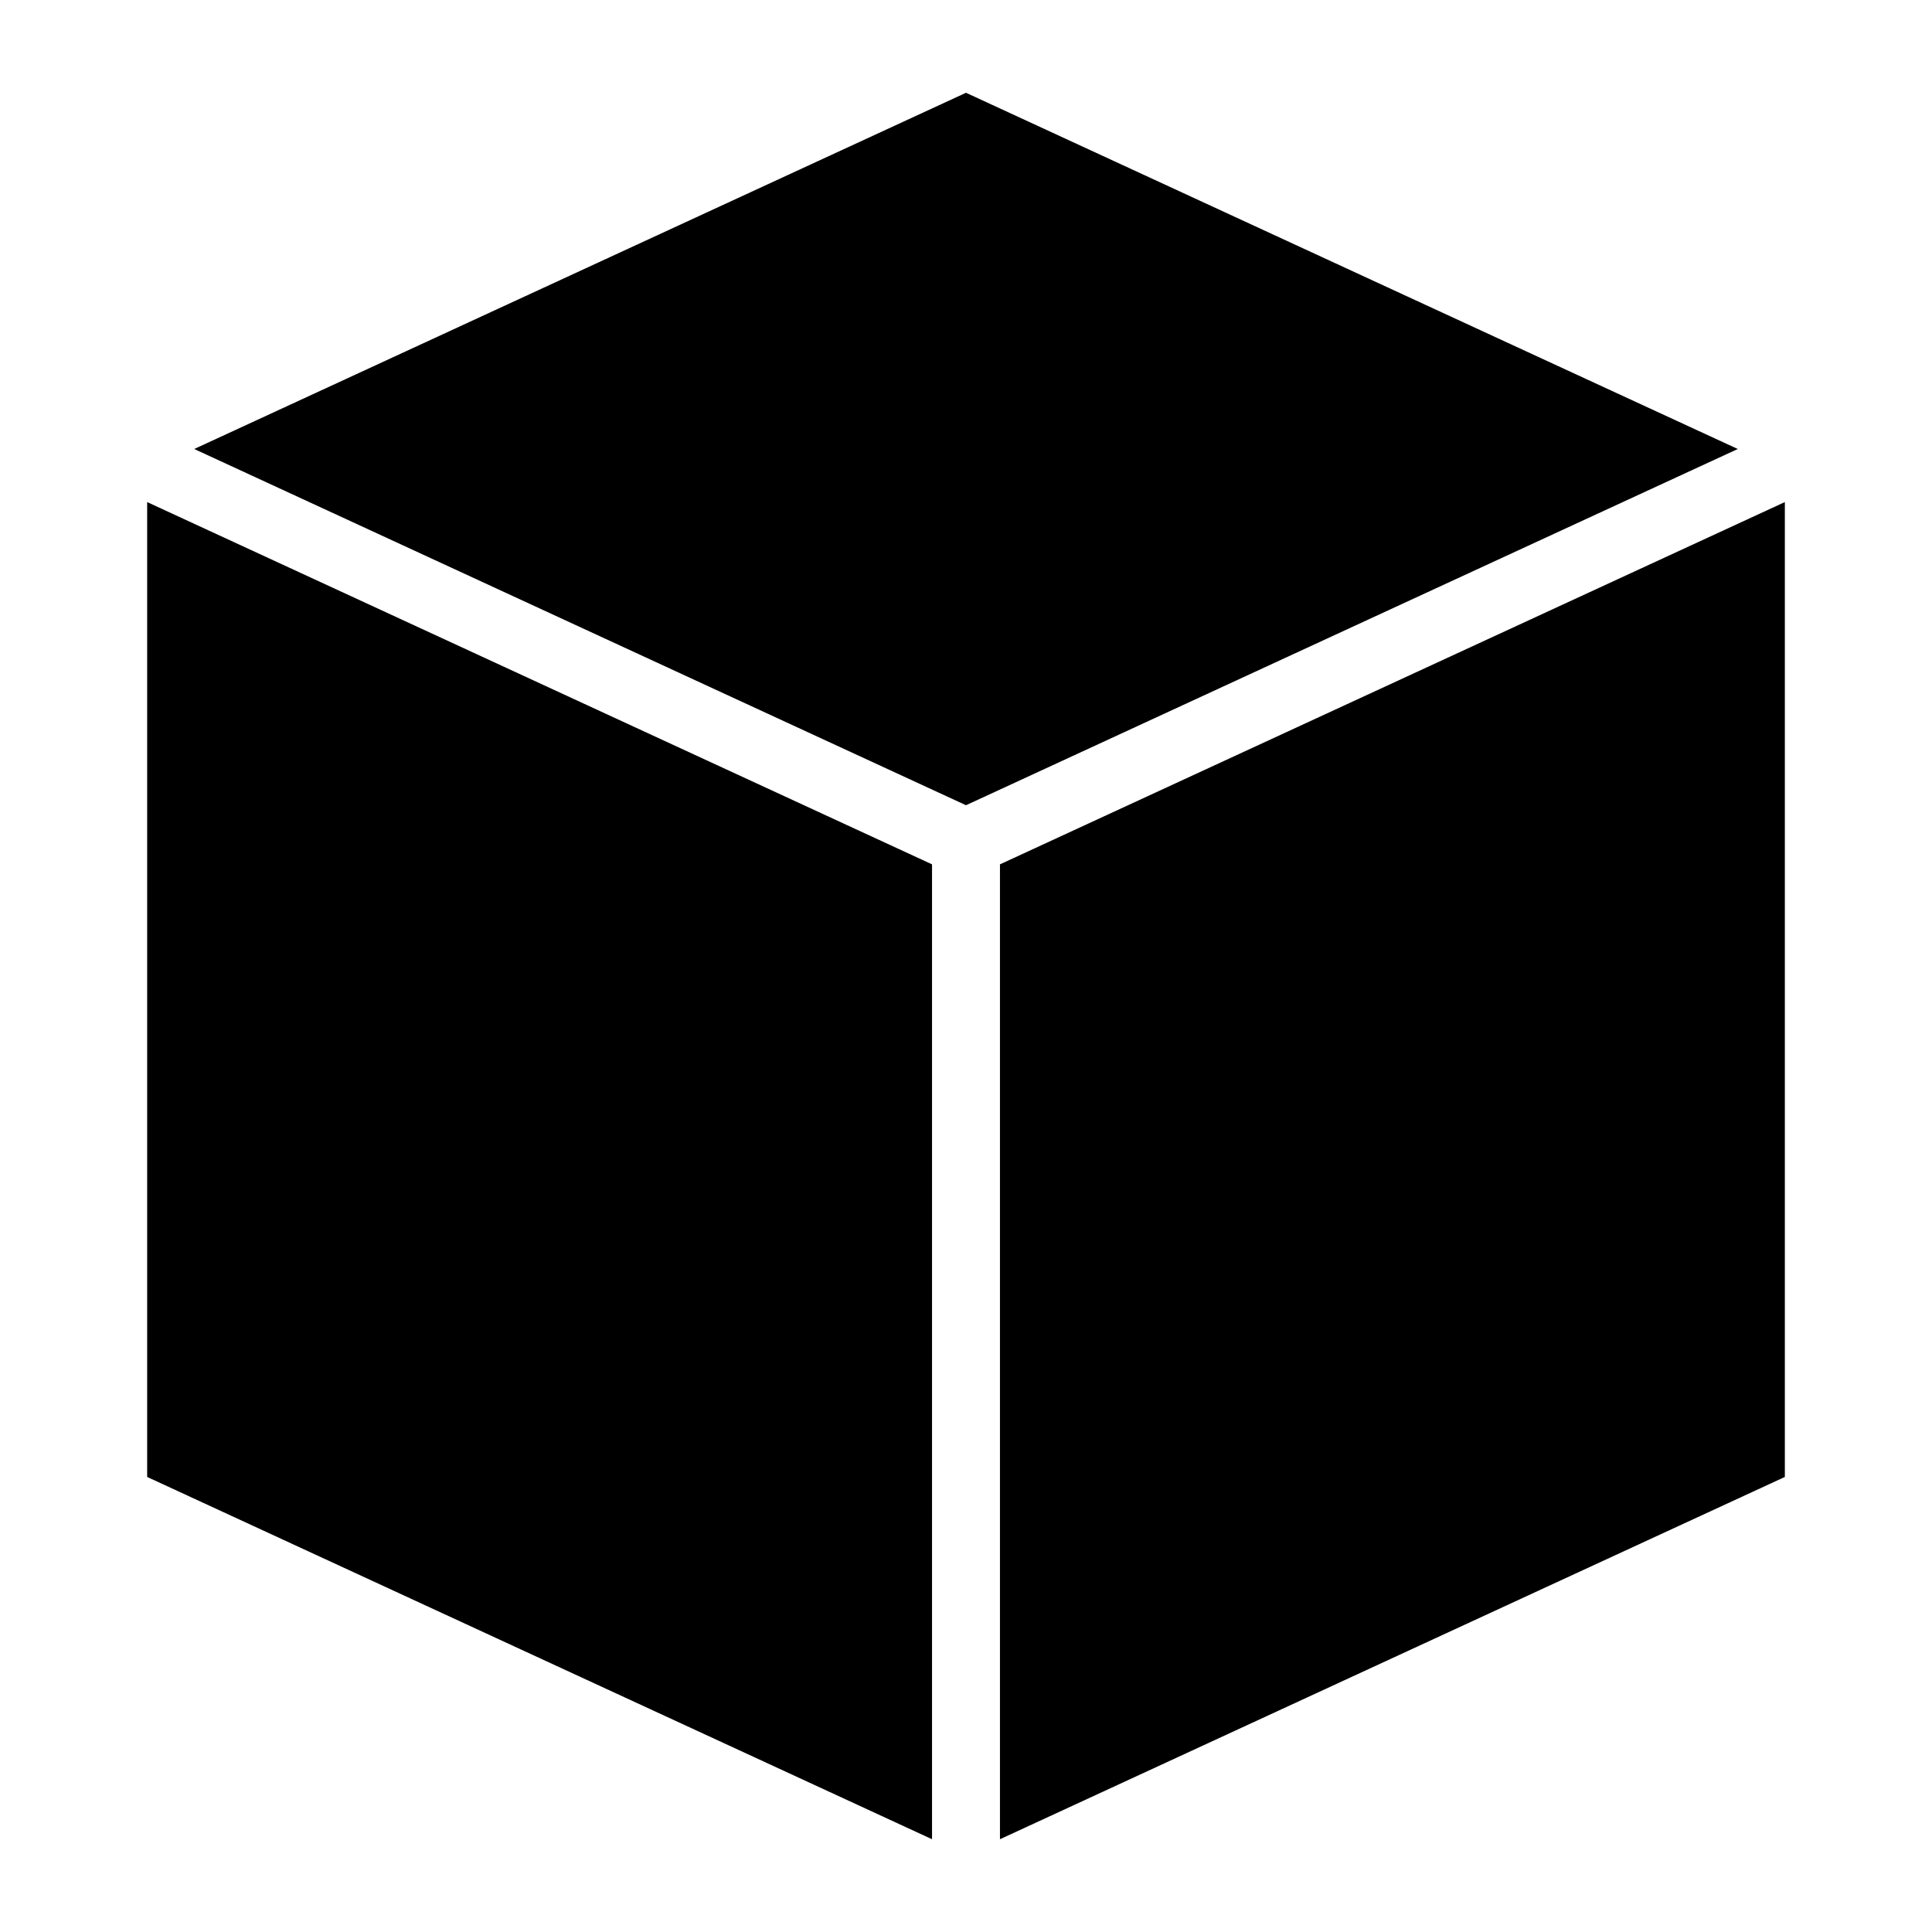
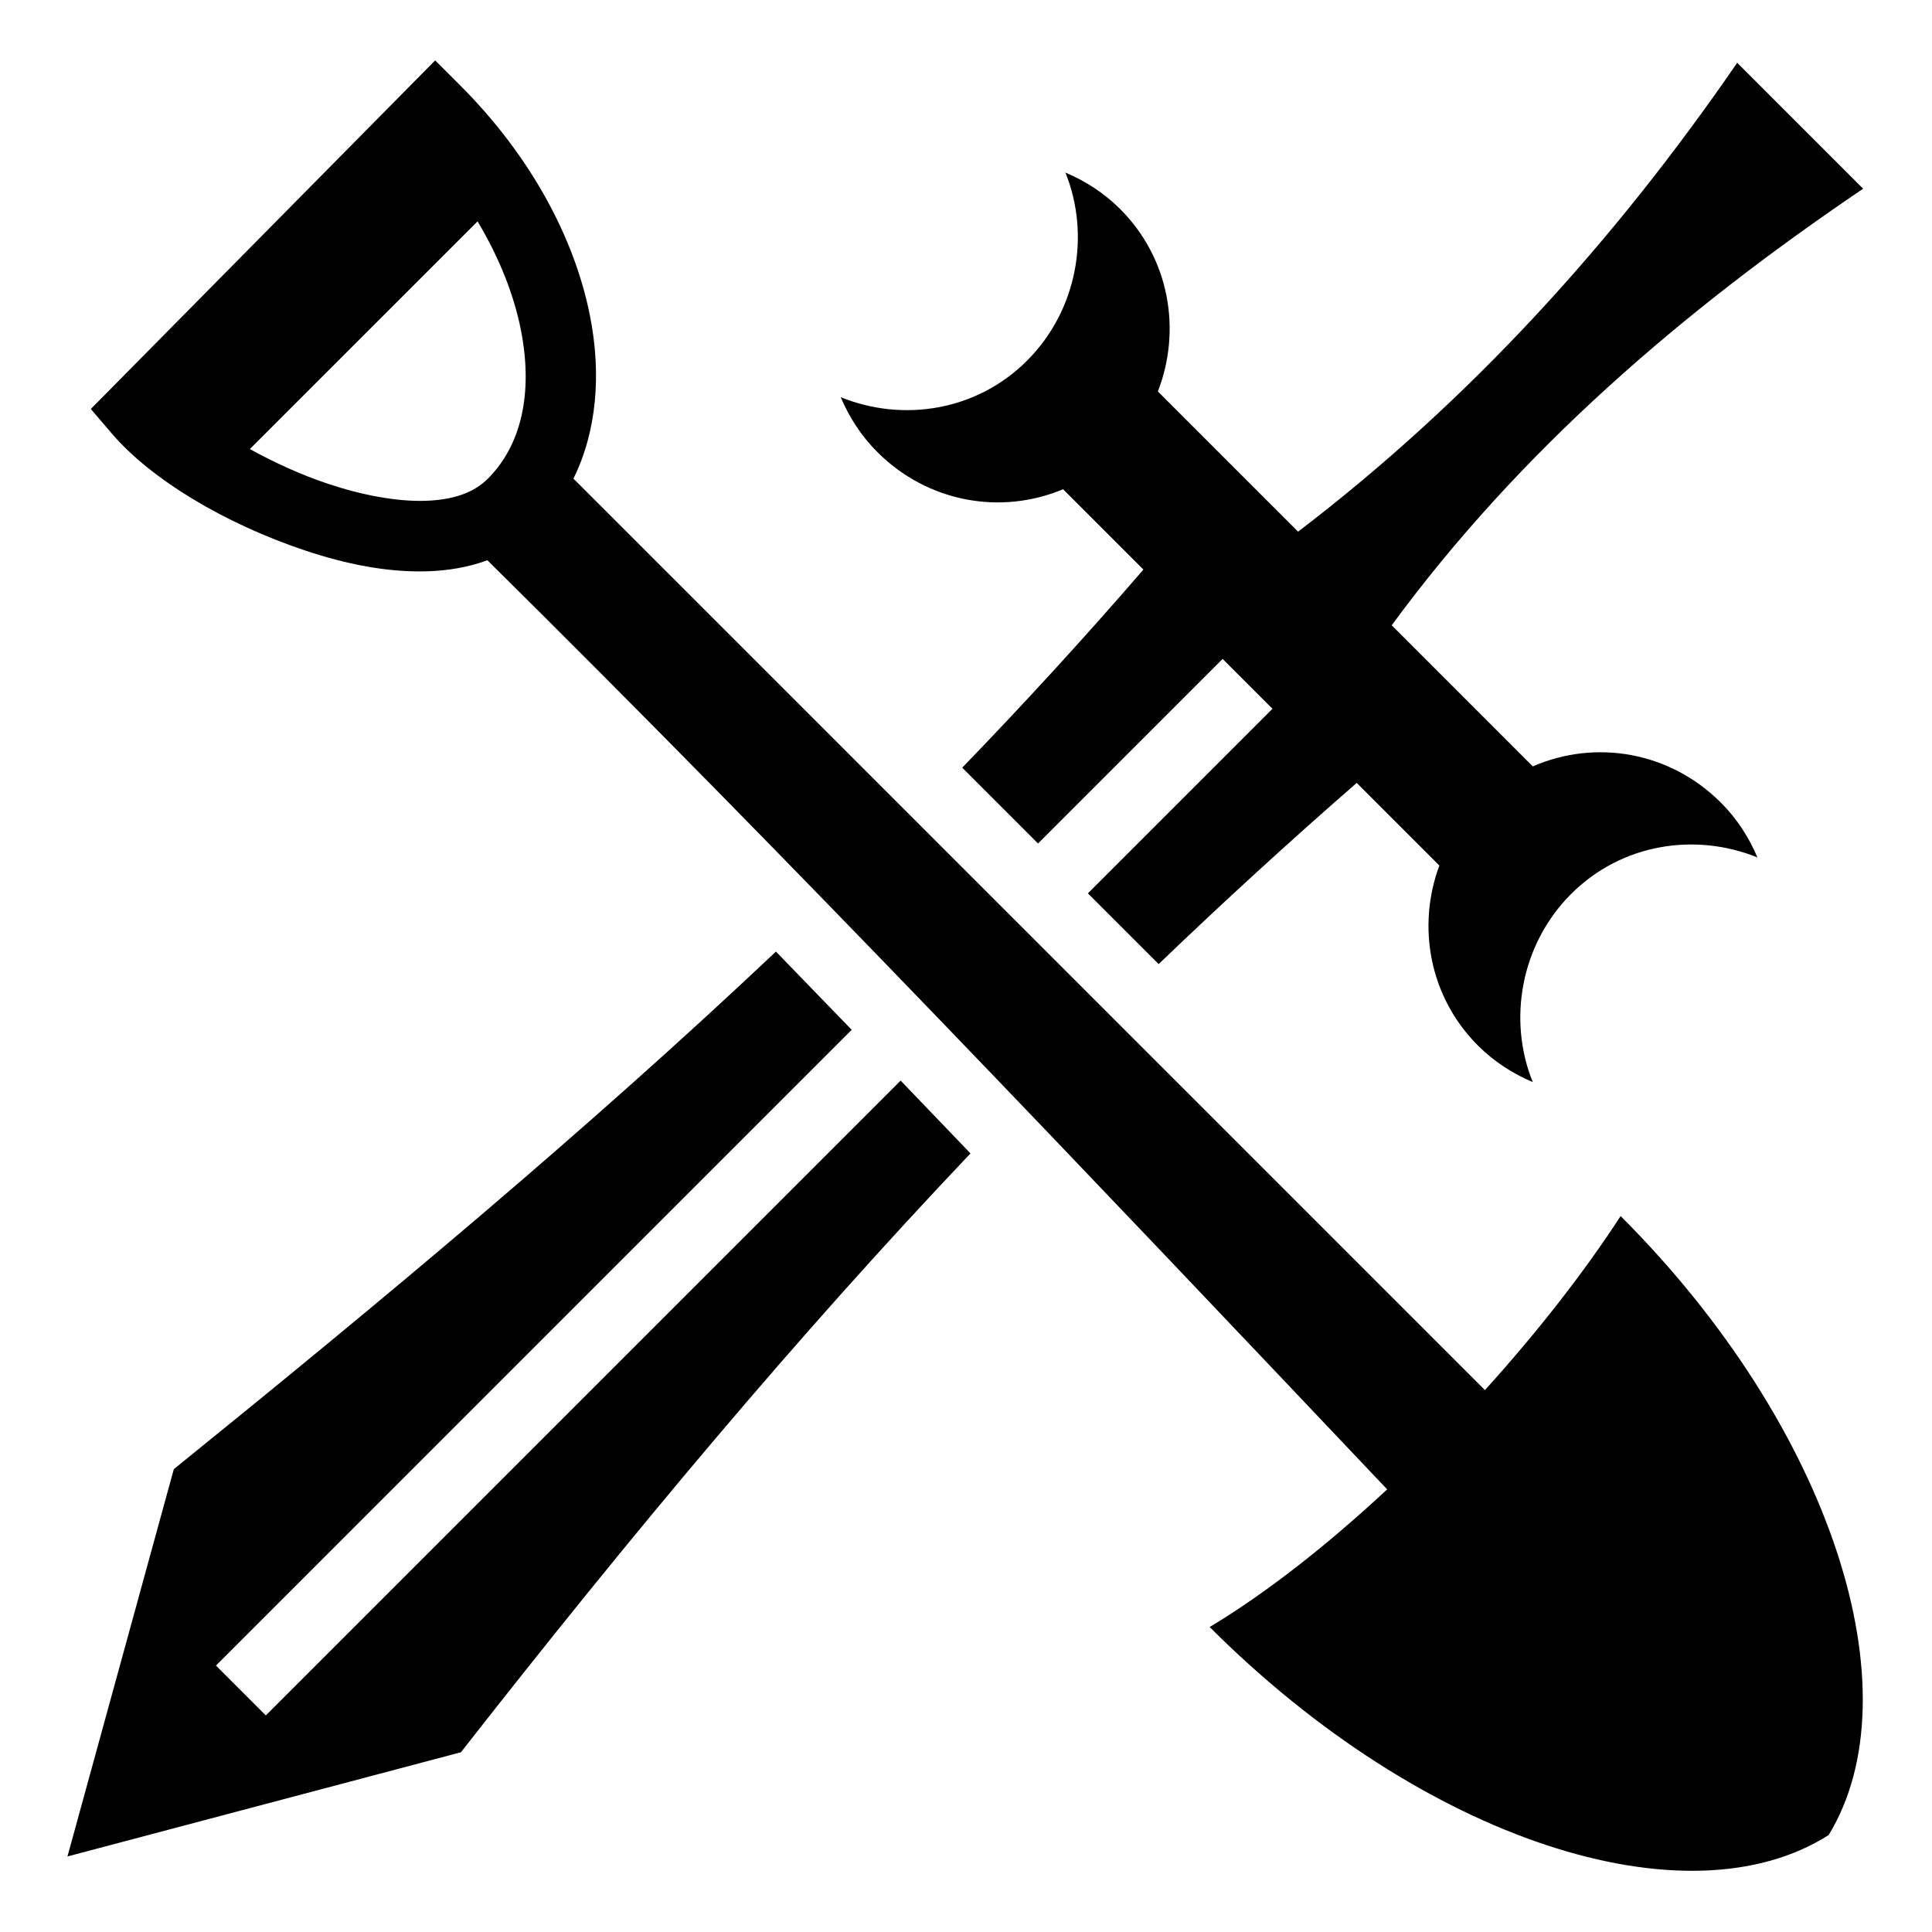
<svg xmlns="http://www.w3.org/2000/svg" viewBox="0 0 512 512" height="512px" width="512px">
  <g class="" transform="translate(0,0)" style="">
-     <path d="M256 24.585 51.47 118.989 256 213.394l204.53-94.405zM38.998 133.054v258.353L247 487.415V229.063zm434.004 0L265 229.062v258.353l208.002-96.008z" fill="#000" fill-opacity="1" />
+     <path d="m115.326 16.008-6.607 6.687-84.652 85.69 5.59 6.53c10.402 12.15 29.93 23.87 51.26 30.993 10.664 3.562 21.715 5.826 32.377 5.492 5.407-.17 10.82-1.064 15.87-2.927 80.876 79.96 159.667 163.084 238.45 246.224-15.764 14.68-32.013 27.47-47.04 36.48 56.644 56.644 126.465 79.034 164.038 55.13 23.05-37.774 1.1-107.81-55.13-164.04-9.788 15.074-22.24 30.962-35.962 46.126L151.966 126.838c6.244-12.63 7.403-27.838 4.406-43.037-4.142-21.013-15.986-42.734-34.397-61.146l-6.647-6.646zm345.05.63c-32.676 47.53-70.88 89.537-116.368 124.258l-37.158-37.158c6.3-16.228 3.107-35.234-9.99-48.332-4.288-4.287-9.257-7.455-14.52-9.68 6.68 16.484 3.194 36.496-10.166 49.856s-32.888 16.36-49.373 9.68c2.225 5.262 5.397 10.234 9.682 14.52h.002c13.455 13.456 32.87 16.743 49.243 9.872l21.287 21.287c-15.632 18.116-31.658 35.568-48.014 52.503l20.088 20.088 48.916-48.915 13.215 13.215-48.917 48.916 18.748 18.748a1474.926 1474.926 0 0 1 52.495-48.02l21.9 21.9c-5.98 16.088-2.7 34.778 10.23 47.708 4.288 4.287 9.26 7.456 14.522 9.68-6.68-16.484-3.194-36.495 10.166-49.856 13.36-13.36 32.888-16.36 49.373-9.68-2.224-5.262-5.396-10.234-9.68-14.52h-.003c-13.62-13.62-33.345-16.814-49.842-9.606l-37.394-37.395c33.954-46.255 77.08-83.34 124.932-115.695l-33.37-33.373zM126.557 58.66c5.788 9.68 9.664 19.54 11.48 28.756 3.294 16.703.142 30.55-8.735 39.428-3.674 3.674-9.08 5.642-16.59 5.877-7.508.236-16.702-1.474-25.872-4.536-7.113-2.376-14.22-5.65-20.625-9.182l60.344-60.342zm79.075 193.522c-51.082 48.22-104.743 92.797-159.567 137.162L17.877 491.98l104.275-27.615c45.657-58.363 88.954-110.13 135.037-158.697-6.167-6.44-12.337-12.876-18.512-19.297L70.445 454.605 57.23 441.39l168.477-168.48a8765.614 8765.614 0 0 0-20.076-20.73z" fill="#000000" fill-opacity="1" />
  </g>
</svg>
